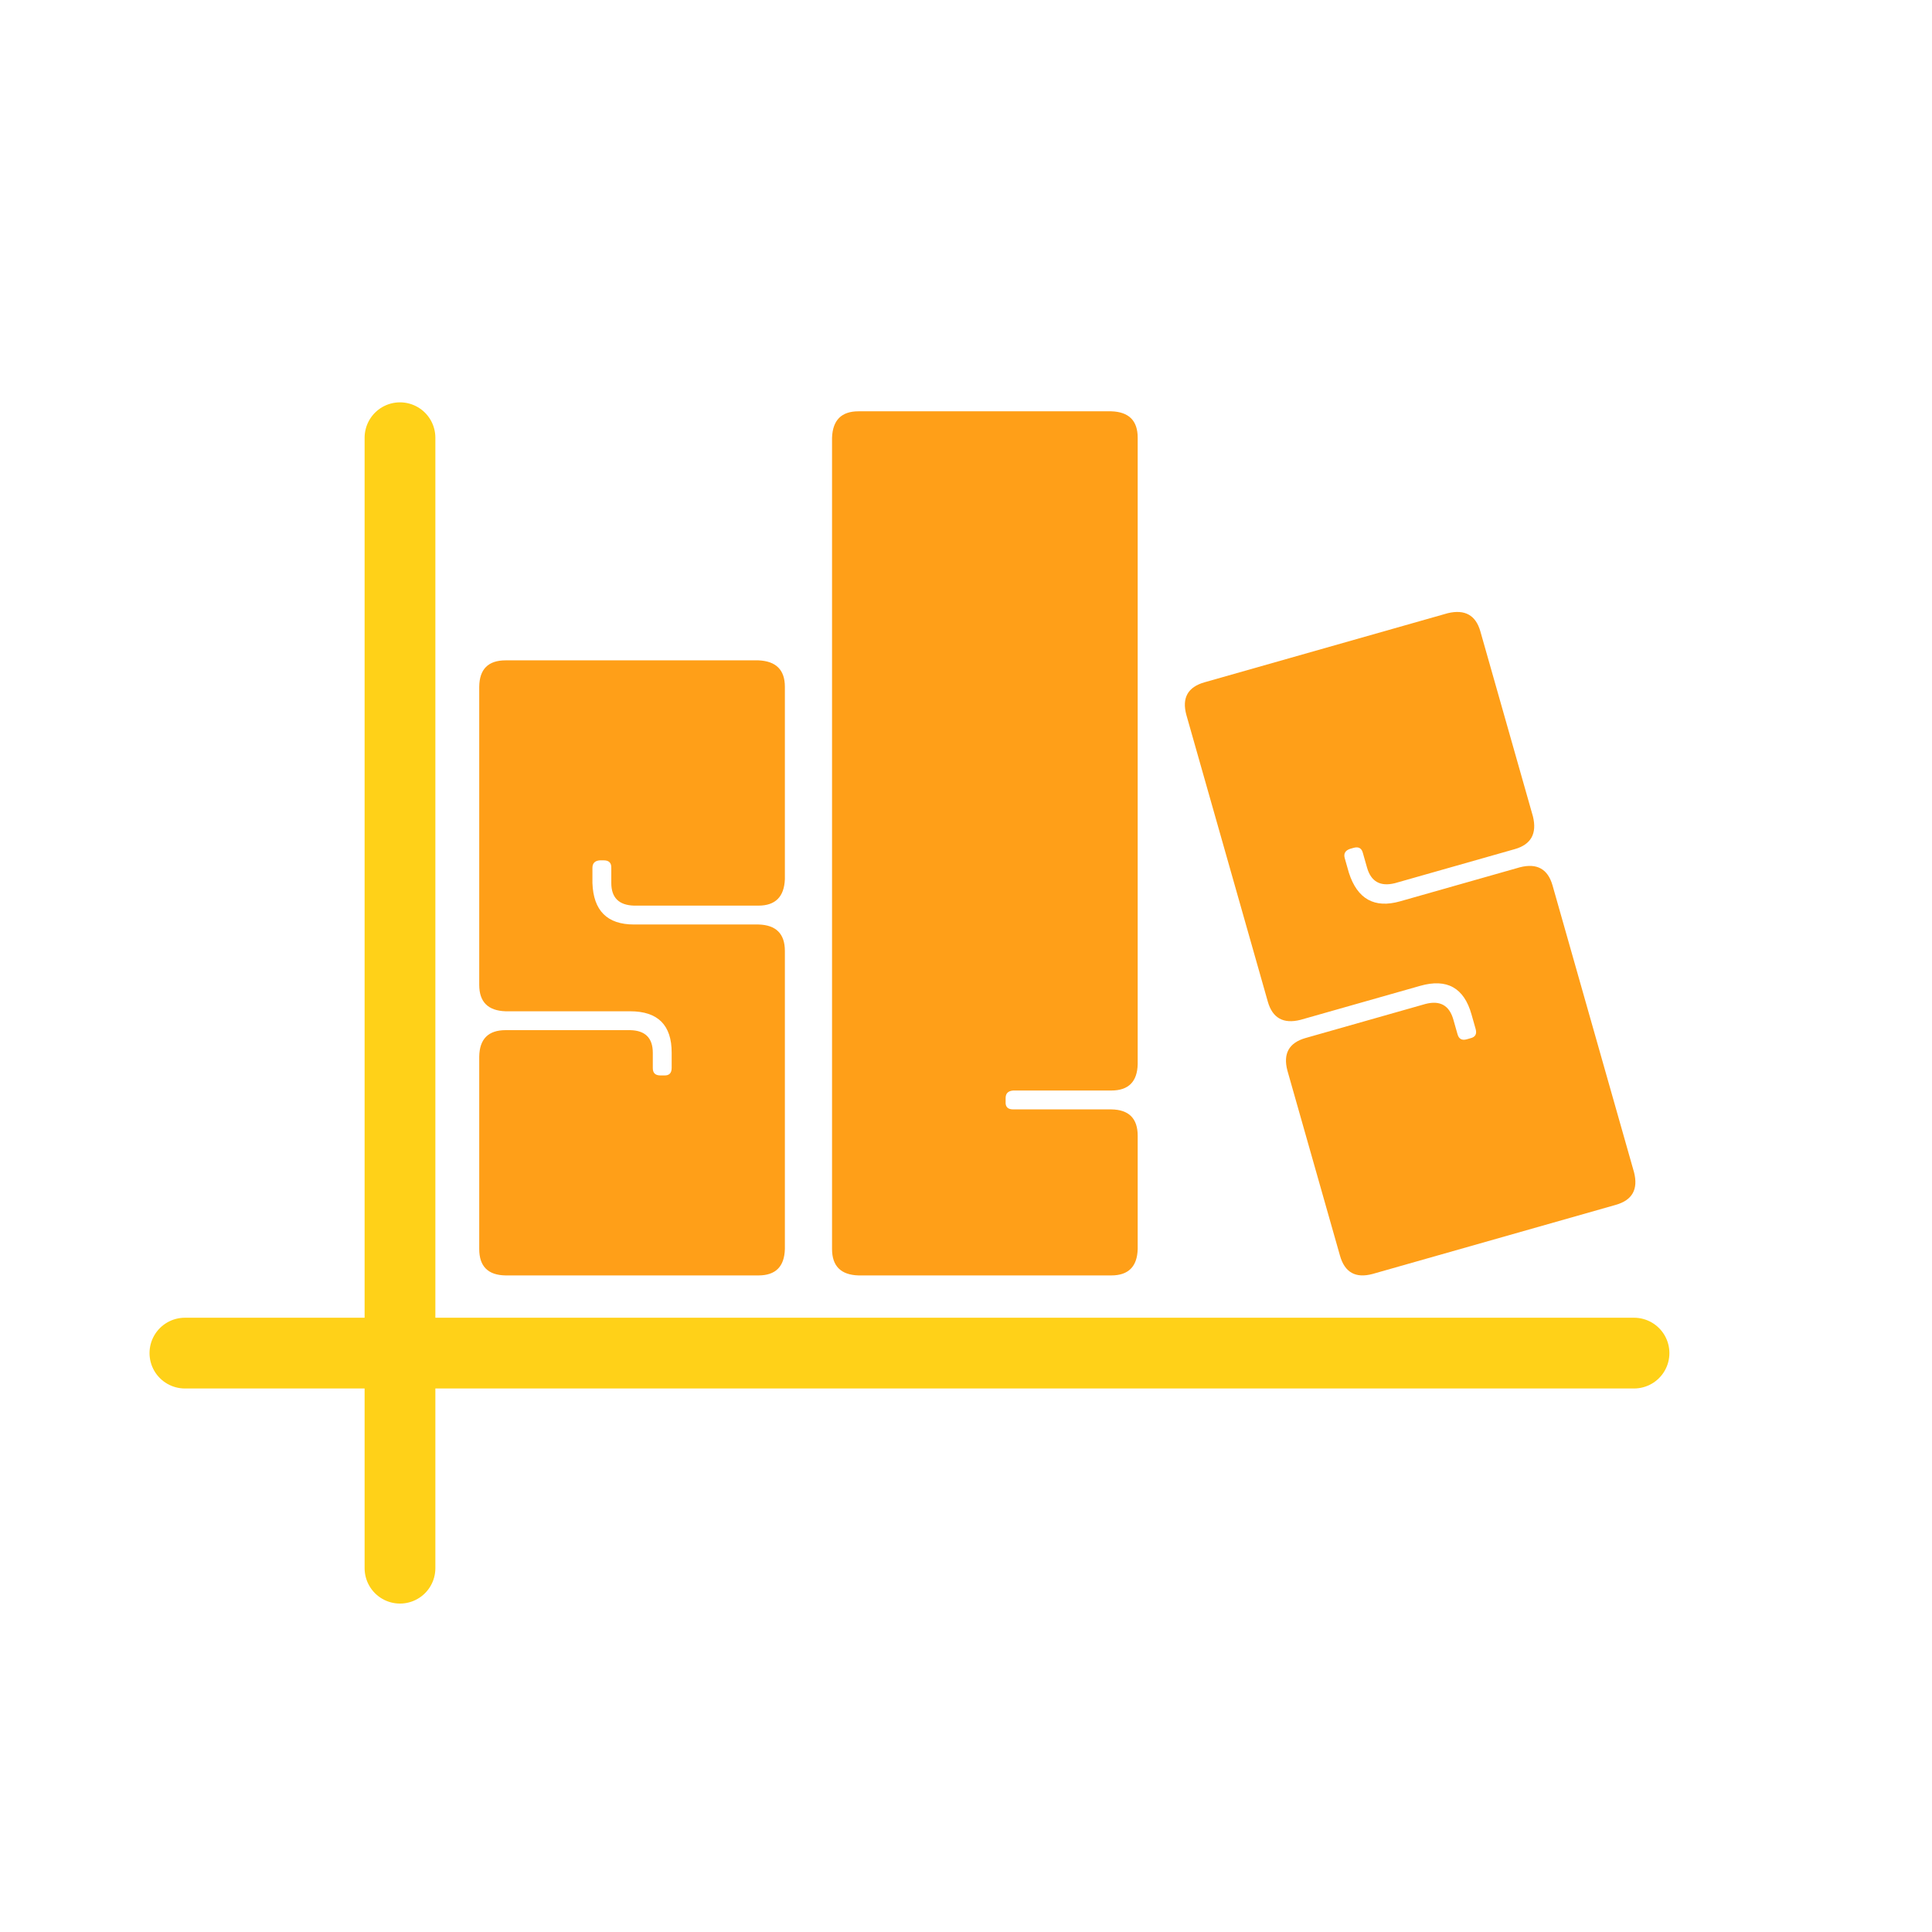
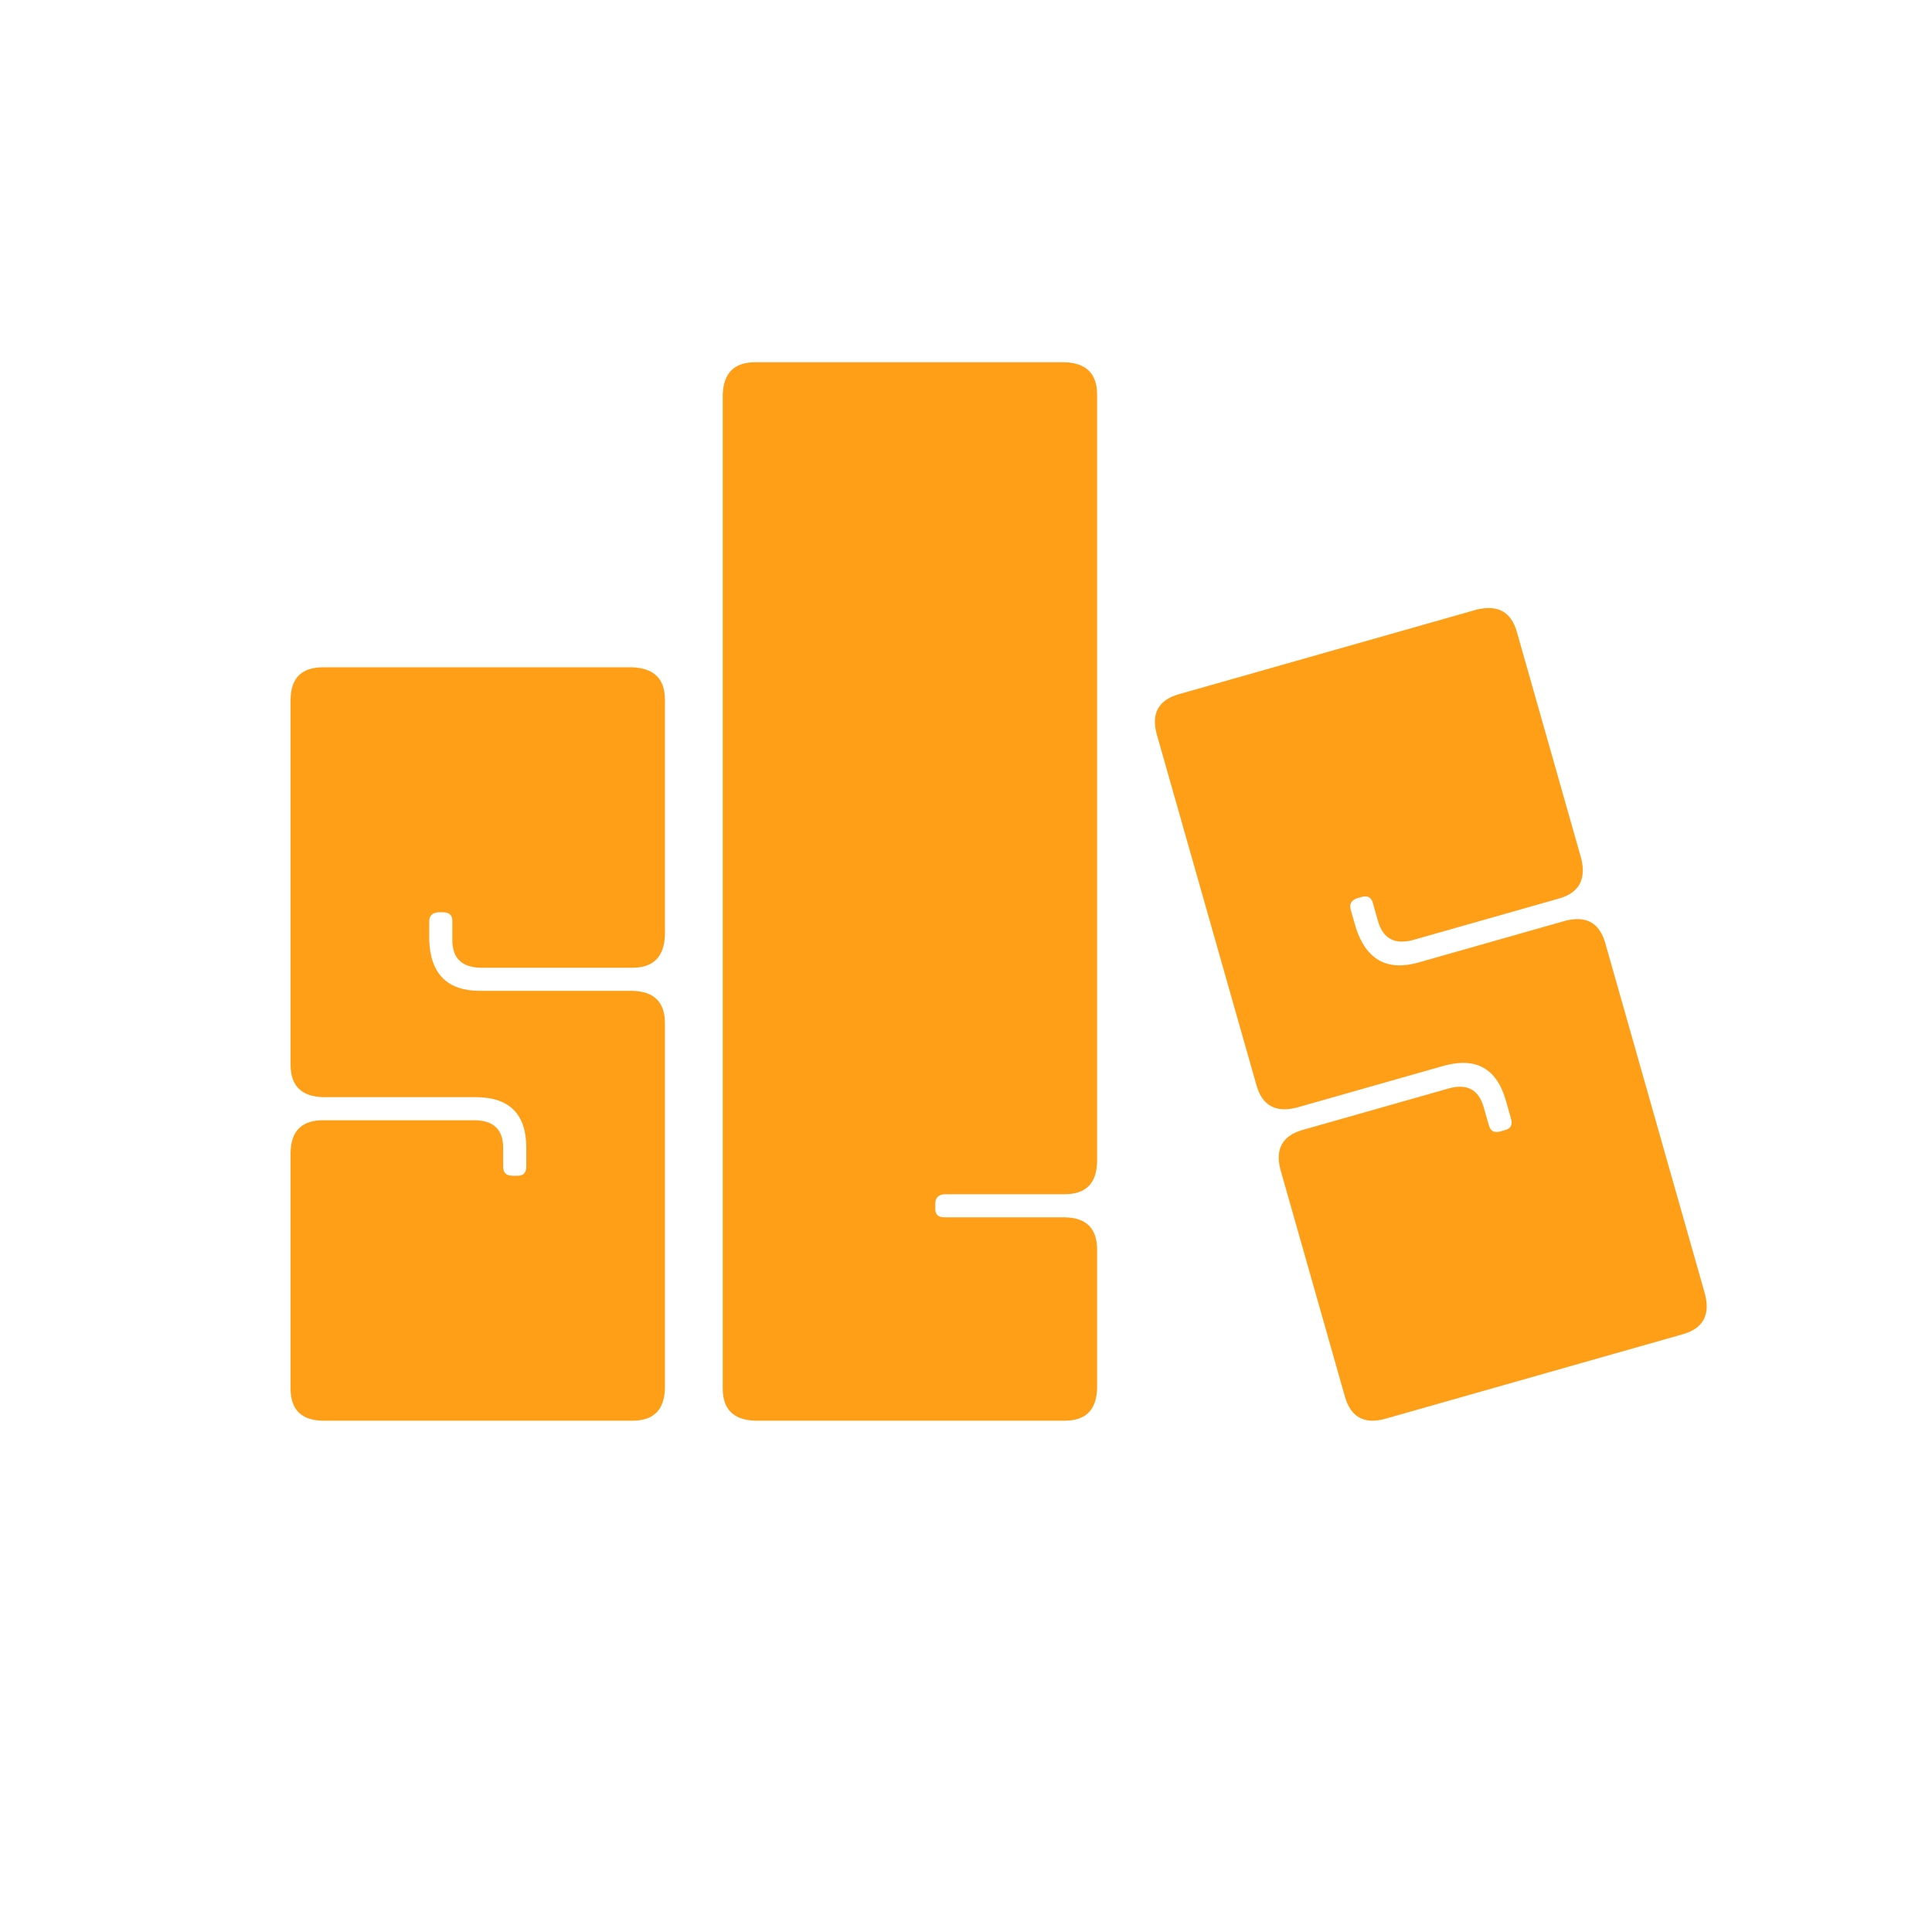
<svg xmlns="http://www.w3.org/2000/svg" style="isolation:isolate" viewBox="0 0 512 512" width="512pt" height="512pt">
  <defs>
-     <clipPath id="_clipPath_lGwQtt1i45I4Z0D6HisCzr2mor21d9D6">
+     <clipPath id="_clipPath_pN3K08jSetDz7dgoXXpR7kGMTlhQCctf">
      <rect width="512" height="512" />
    </clipPath>
  </defs>
-   <g clip-path="url(#_clipPath_lGwQtt1i45I4Z0D6HisCzr2mor21d9D6)">
+   <g clip-path="url(#_clipPath_pN3K08jSetDz7dgoXXpR7kGMTlhQCctf)">
    <rect width="512" height="512" style="fill:rgb(44,44,44)" fill-opacity="0" />
-     <path d=" M 227.5 109 L 294.5 109 Q 301.5 109.219 301.5 116 Q 301.5 119.156 301.5 282 Q 301.344 289 294.5 289 Q 292.266 289 268.5 289 Q 266.5 289.156 266.5 291 Q 266.5 291.781 266.5 292 Q 266.375 294 268.5 294 Q 269.719 294 294.5 294 Q 301.5 294.094 301.5 301 Q 301.5 303.5 301.5 331 Q 301.313 338 294.5 338 Q 292.656 338 227.5 338 Q 220.5 337.781 220.5 331 Q 220.5 329.344 220.5 116 Q 220.75 109 227.5 109 Z " fill="rgb(255,159,24)" />
-     <path d=" M 319.218 180.812 L 383.668 162.503 Q 390.482 160.875 392.314 167.323 Q 392.481 167.909 406.251 216.382 Q 407.894 223.192 401.431 225.028 Q 399.372 225.613 369.687 234.046 Q 363.864 235.506 362.276 229.915 Q 361.733 228.006 361.183 226.067 Q 360.696 224.126 358.712 224.689 Q 357.54 225.023 357.75 224.963 Q 355.86 225.63 356.373 227.433 Q 356.719 228.651 357.466 231.281 Q 360.833 241.76 371.053 238.856 Q 377.381 237.058 402.797 229.838 Q 409.582 228.105 411.444 234.659 Q 412.49 238.341 433.033 310.652 Q 434.765 317.436 428.212 319.298 Q 425.341 320.114 363.762 337.608 Q 357.003 339.43 355.116 332.787 Q 354.262 329.781 341.179 283.728 Q 339.386 276.961 345.999 275.082 Q 347.923 274.535 377.743 266.064 Q 383.549 264.544 385.154 270.196 Q 385.611 271.804 386.248 274.043 Q 386.764 275.976 388.718 275.421 Q 389.304 275.254 389.68 275.147 Q 391.629 274.691 391.057 272.677 Q 390.831 271.88 389.964 268.829 Q 386.988 258.239 376.377 261.254 Q 371.131 262.744 344.633 270.272 Q 337.84 271.975 335.986 265.451 Q 335.047 262.145 314.398 189.459 Q 312.56 182.704 319.218 180.812 Z " fill="rgb(255,159,24)" />
-     <path d=" M 134 175 L 201 175 Q 208 175.297 208 182 Q 208 182.609 208 233 Q 207.719 240 201 240 Q 198.859 240 168 240 Q 162 239.812 162 234 Q 162 232.016 162 230 Q 162.063 228 160 228 Q 158.781 228 159 228 Q 157 228.125 157 230 Q 157 231.266 157 234 Q 157.375 245 168 245 Q 174.578 245 201 245 Q 208 245.187 208 252 Q 208 255.828 208 331 Q 207.813 338 201 338 Q 198.016 338 134 338 Q 127 337.906 127 331 Q 127 327.875 127 280 Q 127.125 273 134 273 Q 136 273 167 273 Q 173 273.125 173 279 Q 173 280.672 173 283 Q 172.969 285 175 285 Q 175.609 285 176 285 Q 178 285.094 178 283 Q 178 282.172 178 279 Q 178.031 268 167 268 Q 161.547 268 134 268 Q 127 267.781 127 261 Q 127 257.563 127 182 Q 127.078 175 134 175 Z " fill="rgb(255,159,24)" />
-     <line x1="106" y1="116" x2="106" y2="415.587" vector-effect="non-scaling-stroke" stroke-width="25" stroke="rgb(255,209,24)" stroke-linejoin="miter" stroke-linecap="round" stroke-miterlimit="3" />
-     <line x1="49" y1="358.587" x2="433.033" y2="358.587" vector-effect="non-scaling-stroke" stroke-width="25" stroke="rgb(255,209,24)" stroke-linejoin="miter" stroke-linecap="round" stroke-miterlimit="3" />
+     <g>
+       <path d=" M 200.102 96 L 282.169 96 Q 290.743 96.268 290.743 104.574 Q 290.743 108.44 290.743 307.906 Q 290.552 316.48 282.169 316.48 Q 279.432 316.48 250.322 316.48 Q 247.872 316.672 247.872 318.93 Q 247.872 319.887 247.872 320.155 Q 247.719 322.605 250.322 322.605 Q 251.815 322.605 282.169 322.605 Q 290.743 322.72 290.743 331.179 Q 290.743 334.241 290.743 367.926 Q 290.514 376.5 282.169 376.5 Q 279.911 376.5 200.102 376.5 Q 191.527 376.232 191.527 367.926 Q 191.527 365.897 191.527 104.574 Q 191.834 96 200.102 96 Z " fill="rgb(255,159,24)" />
+       <path d=" M 312.446 183.962 L 391.39 161.535 Q 399.737 159.541 401.981 167.439 Q 402.185 168.157 419.053 227.531 Q 421.064 235.873 413.148 238.122 Q 410.626 238.839 374.265 249.168 Q 367.133 250.956 365.187 244.107 Q 364.523 241.769 363.848 239.394 Q 363.252 237.017 360.822 237.707 Q 359.386 238.115 359.644 238.042 Q 357.329 238.858 357.957 241.068 Q 358.38 242.559 359.296 245.781 Q 363.42 258.616 375.939 255.06 Q 383.689 252.858 414.821 244.013 Q 423.132 241.891 425.412 249.918 Q 426.694 254.429 451.856 343.001 Q 453.979 351.312 445.952 353.592 Q 442.435 354.591 367.008 376.019 Q 358.729 378.252 356.417 370.115 Q 355.371 366.433 339.346 310.023 Q 337.15 301.733 345.25 299.432 Q 347.607 298.763 384.133 288.386 Q 391.244 286.525 393.211 293.447 Q 393.771 295.417 394.55 298.16 Q 395.183 300.527 397.576 299.847 Q 398.294 299.643 398.754 299.512 Q 401.142 298.953 400.441 296.486 Q 400.164 295.511 399.102 291.773 Q 395.457 278.802 382.459 282.494 Q 376.034 284.32 343.577 293.541 Q 335.255 295.626 332.986 287.636 Q 331.835 283.586 306.542 194.553 Q 304.29 186.279 312.446 183.962 Z " fill="rgb(255,159,24)" />
+       <path d=" M 85.574 176.843 L 167.642 176.843 Q 176.216 177.206 176.216 185.417 Q 176.216 186.163 176.216 247.886 Q 175.872 256.461 167.642 256.461 Q 165.02 256.461 127.221 256.461 Q 119.871 256.231 119.871 249.111 Q 119.871 246.681 119.871 244.212 Q 119.948 241.762 117.421 241.762 Q 115.929 241.762 116.197 241.762 Q 113.747 241.915 113.747 244.212 Q 113.747 245.762 113.747 249.111 Q 114.206 262.585 127.221 262.585 Q 135.278 262.585 167.642 262.585 Q 176.216 262.815 176.216 271.159 Q 176.216 275.848 176.216 367.926 Q 175.986 376.5 167.642 376.5 Q 163.986 376.5 85.574 376.5 Q 77 376.385 77 367.926 Q 77 364.098 77 305.456 Q 77.153 296.882 85.574 296.882 Q 88.024 296.882 125.996 296.882 Q 133.345 297.035 133.345 304.231 Q 133.345 306.279 133.345 309.131 Q 133.307 311.581 135.795 311.581 Q 136.541 311.581 137.02 311.581 Q 139.469 311.696 139.469 309.131 Q 139.469 308.117 139.469 304.231 Q 139.508 290.758 125.996 290.758 Q 119.316 290.758 85.574 290.758 Q 77 290.49 77 282.183 Q 77 277.973 77 185.417 Q 77.096 176.843 85.574 176.843 Z " fill="rgb(255,159,24)" />
+     </g>
  </g>
</svg>
